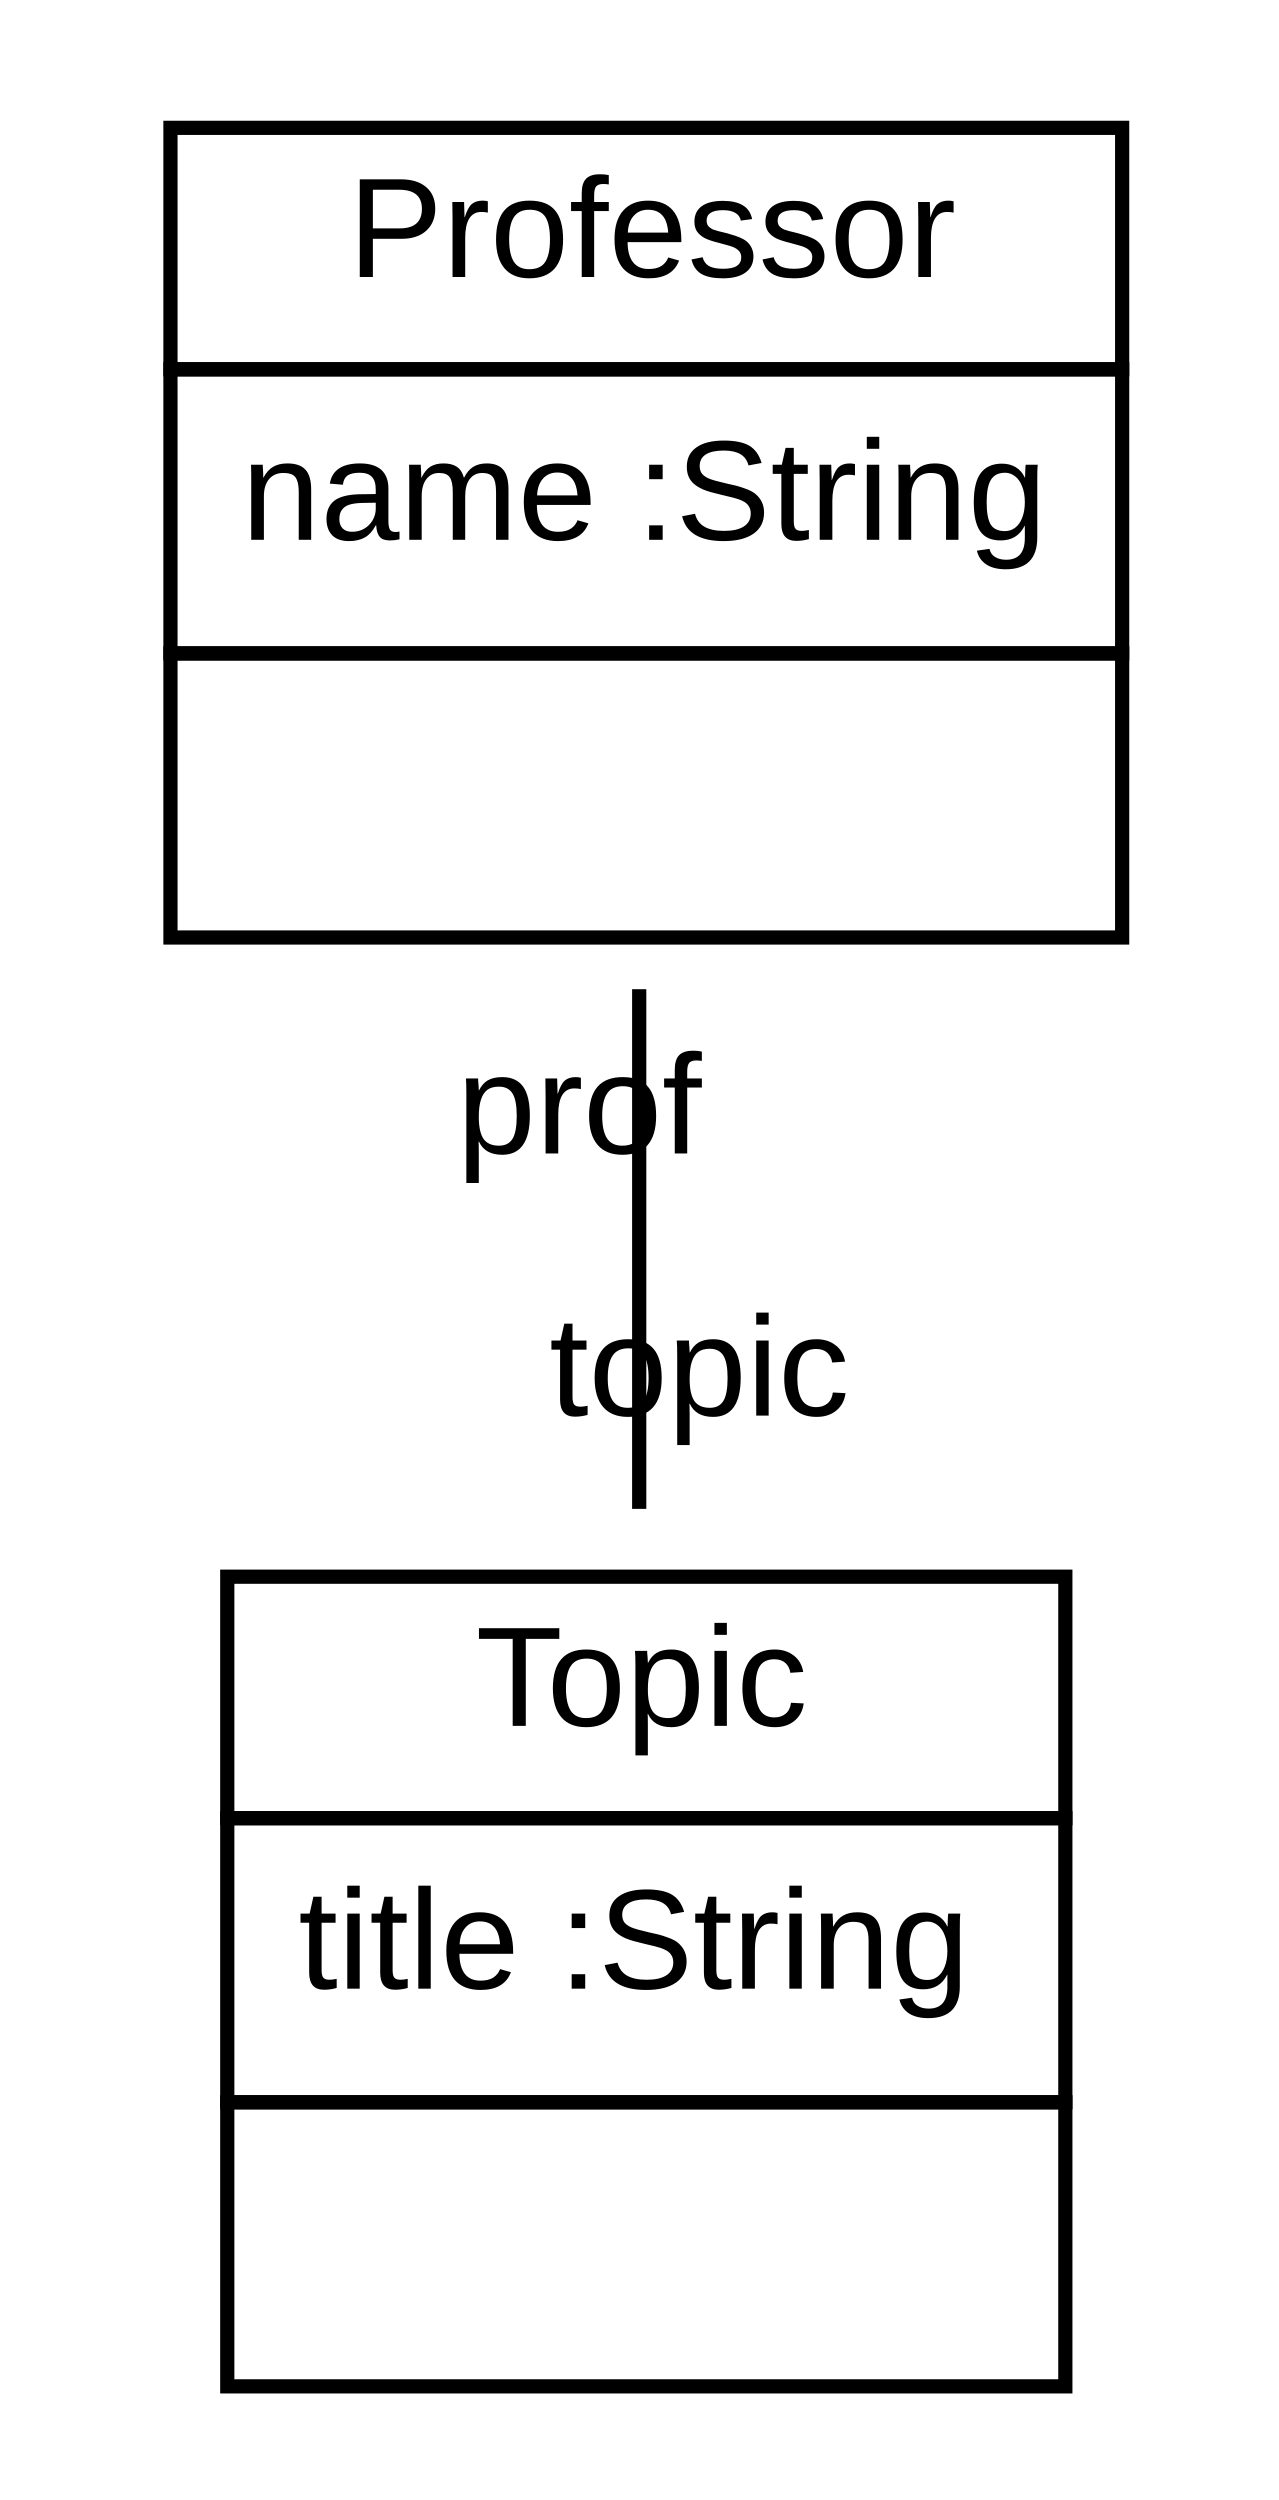
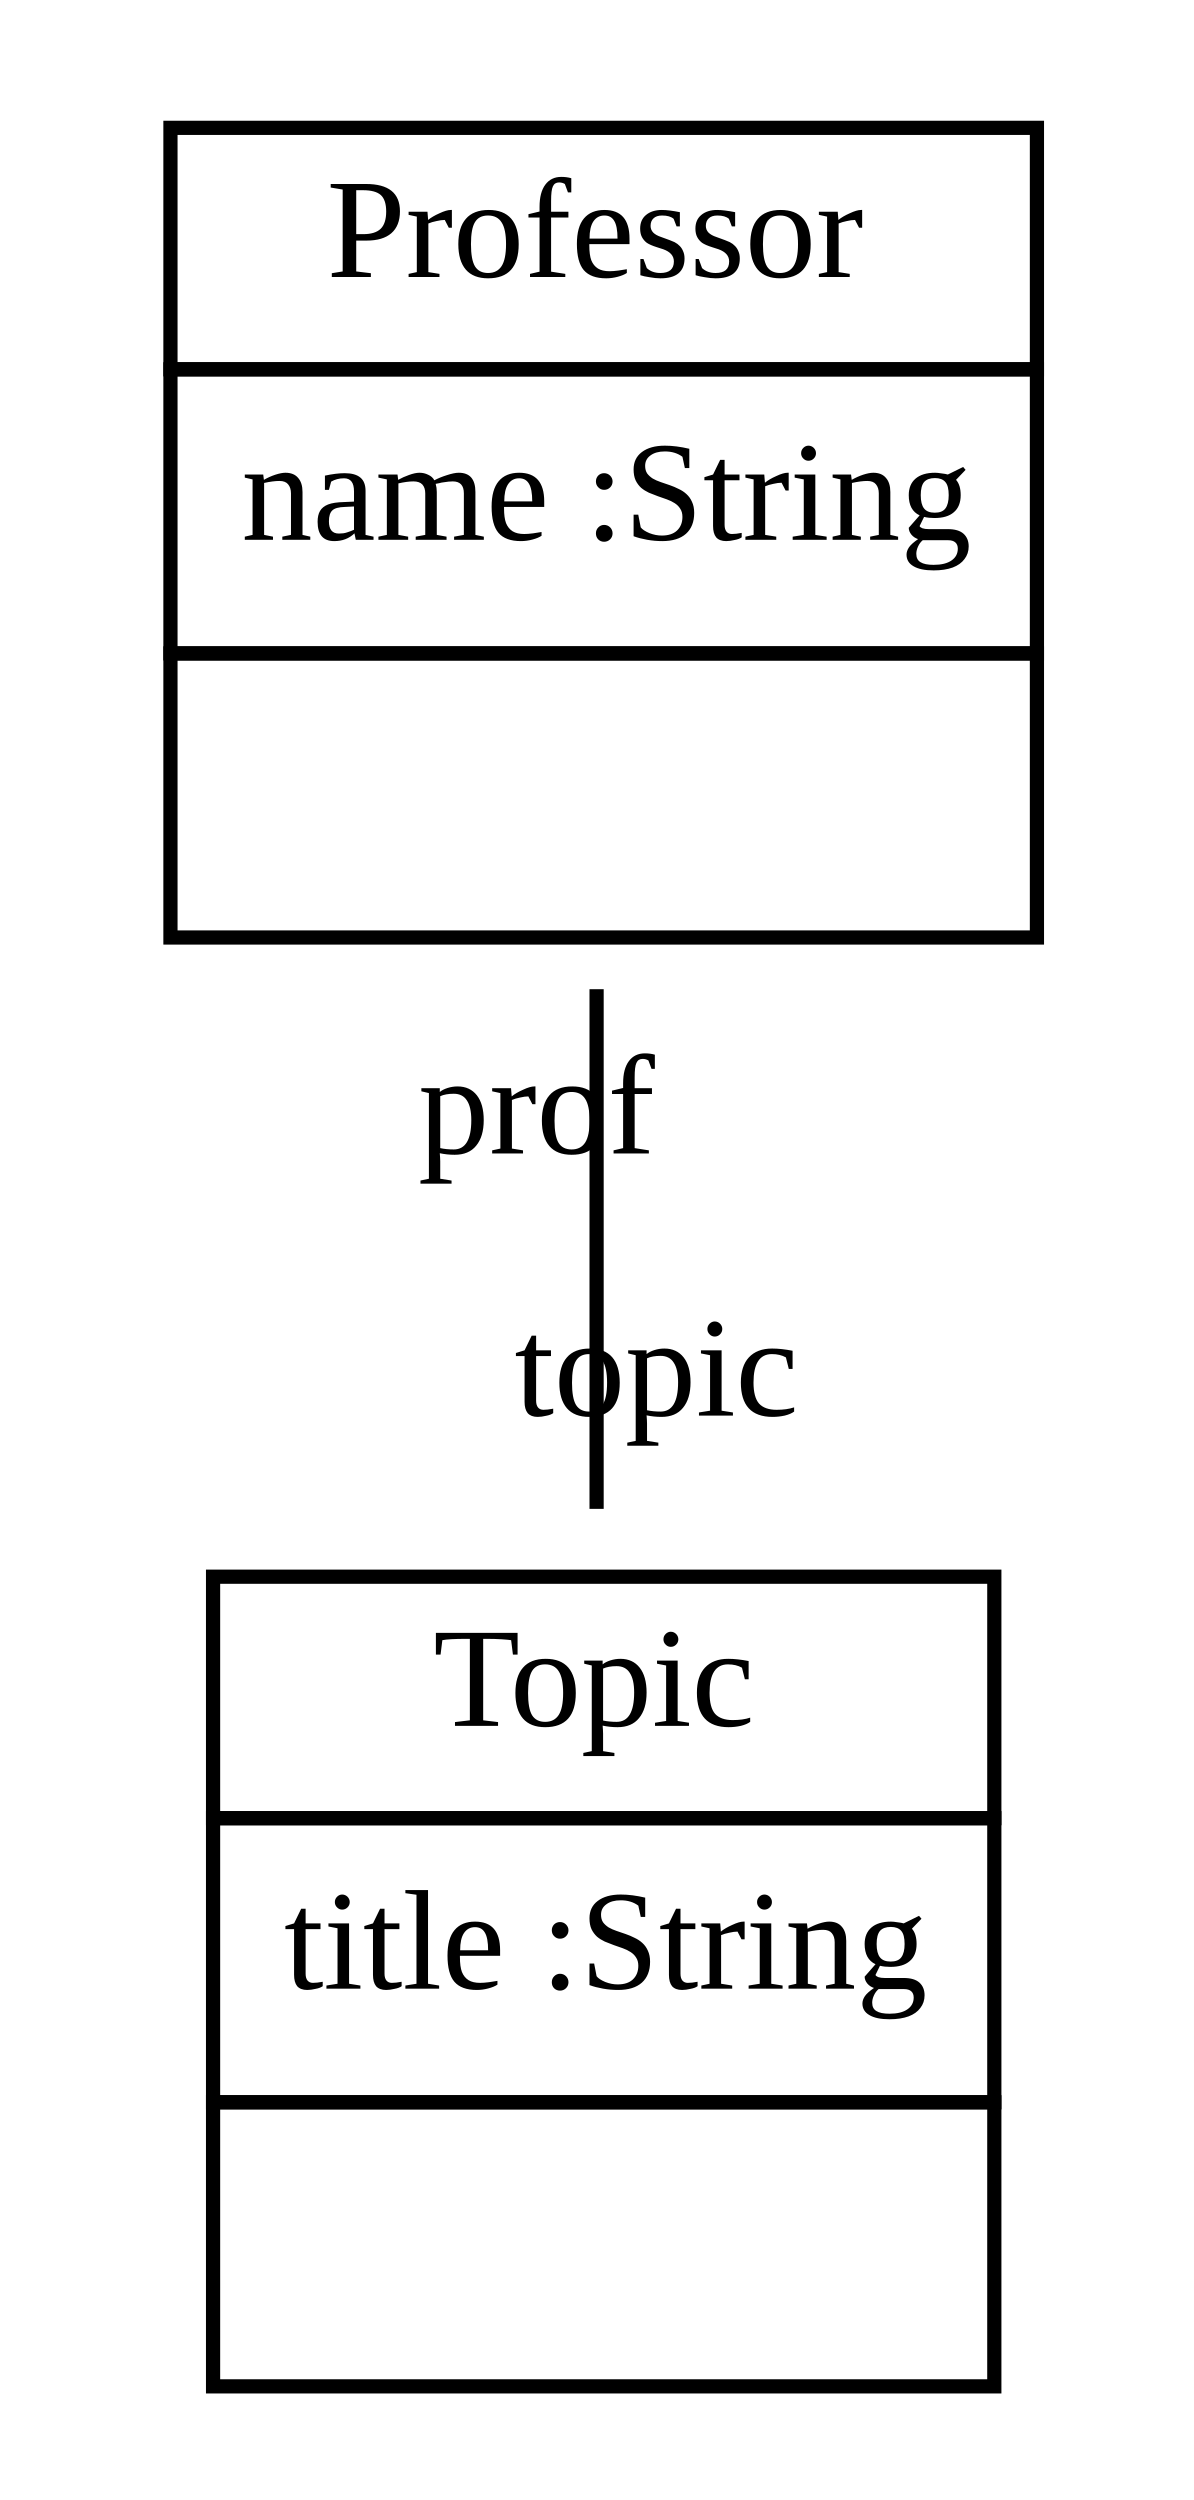
- <svg xmlns="http://www.w3.org/2000/svg" xmlns:xlink="http://www.w3.org/1999/xlink" width="90pt" height="176pt" viewBox="0.00 0.00 90.00 176.00">
+ <svg xmlns="http://www.w3.org/2000/svg" xmlns:xlink="http://www.w3.org/1999/xlink" width="84pt" height="176pt" viewBox="0.00 0.00 84.00 176.00">
  <g id="graph1" class="graph" transform="scale(1 1) rotate(0) translate(4 172)">
-     <polygon fill="white" stroke="white" points="-4,5 -4,-172 87,-172 87,5 -4,5" />
+     <polygon fill="white" stroke="white" points="-4,5 -4,-172 81,-172 81,5 -4,5" />
    <g id="node1" class="node">
      <a xlink:href="../examples/org/sdmlib/examples/studyright/Professor.java" xlink:title="&lt;TABLE&gt;">
-         <polygon fill="none" stroke="black" points="8,-146 8,-163 75,-163 75,-146 8,-146" />
-         <text text-anchor="start" x="20.5" y="-152.5" font-family="Arial" font-size="10.00">Professor</text>
+         <polygon fill="none" stroke="black" points="8,-146 8,-163 69,-163 69,-146 8,-146" />
+         <text text-anchor="start" x="19" y="-152.5" font-family="Times New Roman,serif" font-size="10.00">Professor</text>
      </a>
-       <polygon fill="none" stroke="black" points="8,-126 8,-146 75,-146 75,-126 8,-126" />
-       <text text-anchor="start" x="13" y="-134" font-family="Arial" font-size="10.00">name :String</text>
-       <polygon fill="none" stroke="black" points="8,-106 8,-126 75,-126 75,-106 8,-106" />
-       <text text-anchor="start" x="39.5" y="-114" font-family="Arial" font-size="10.00"> </text>
+       <polygon fill="none" stroke="black" points="8,-126 8,-146 69,-146 69,-126 8,-126" />
+       <text text-anchor="start" x="13" y="-134" font-family="Times New Roman,serif" font-size="10.00">name :String</text>
+       <polygon fill="none" stroke="black" points="8,-106 8,-126 69,-126 69,-106 8,-106" />
+       <text text-anchor="start" x="37" y="-114" font-family="Times New Roman,serif" font-size="10.00"> </text>
    </g>
    <g id="node2" class="node">
      <a xlink:href="../examples/org/sdmlib/examples/studyright/Topic.java" xlink:title="&lt;TABLE&gt;">
-         <polygon fill="none" stroke="black" points="12,-44 12,-61 71,-61 71,-44 12,-44" />
-         <text text-anchor="start" x="29.5" y="-50.5" font-family="Arial" font-size="10.00">Topic</text>
+         <polygon fill="none" stroke="black" points="11,-44 11,-61 66,-61 66,-44 11,-44" />
+         <text text-anchor="start" x="26.5" y="-50.5" font-family="Times New Roman,serif" font-size="10.00">Topic</text>
      </a>
-       <polygon fill="none" stroke="black" points="12,-24 12,-44 71,-44 71,-24 12,-24" />
-       <text text-anchor="start" x="17" y="-32" font-family="Arial" font-size="10.00">title :String</text>
-       <polygon fill="none" stroke="black" points="12,-4 12,-24 71,-24 71,-4 12,-4" />
-       <text text-anchor="start" x="39.5" y="-12" font-family="Arial" font-size="10.00"> </text>
+       <polygon fill="none" stroke="black" points="11,-24 11,-44 66,-44 66,-24 11,-24" />
+       <text text-anchor="start" x="16" y="-32" font-family="Times New Roman,serif" font-size="10.00">title :String</text>
+       <polygon fill="none" stroke="black" points="11,-4 11,-24 66,-24 66,-4 11,-4" />
+       <text text-anchor="start" x="37" y="-12" font-family="Times New Roman,serif" font-size="10.00"> </text>
    </g>
    <g id="edge2" class="edge">
-       <path fill="none" stroke="black" d="M41,-102.359C41,-90.686 41,-77.463 41,-65.778" />
-       <text text-anchor="middle" x="45.226" y="-72.341" font-family="Arial" font-size="10.00">topic</text>
-       <text text-anchor="middle" x="36.774" y="-90.796" font-family="Arial" font-size="10.00">prof</text>
+       <path fill="none" stroke="black" d="M38,-102.359C38,-90.686 38,-77.463 38,-65.778" />
+       <text text-anchor="middle" x="42.226" y="-72.341" font-family="Times New Roman,serif" font-size="10.00">topic</text>
+       <text text-anchor="middle" x="33.774" y="-90.796" font-family="Times New Roman,serif" font-size="10.00">prof</text>
    </g>
  </g>
</svg>
